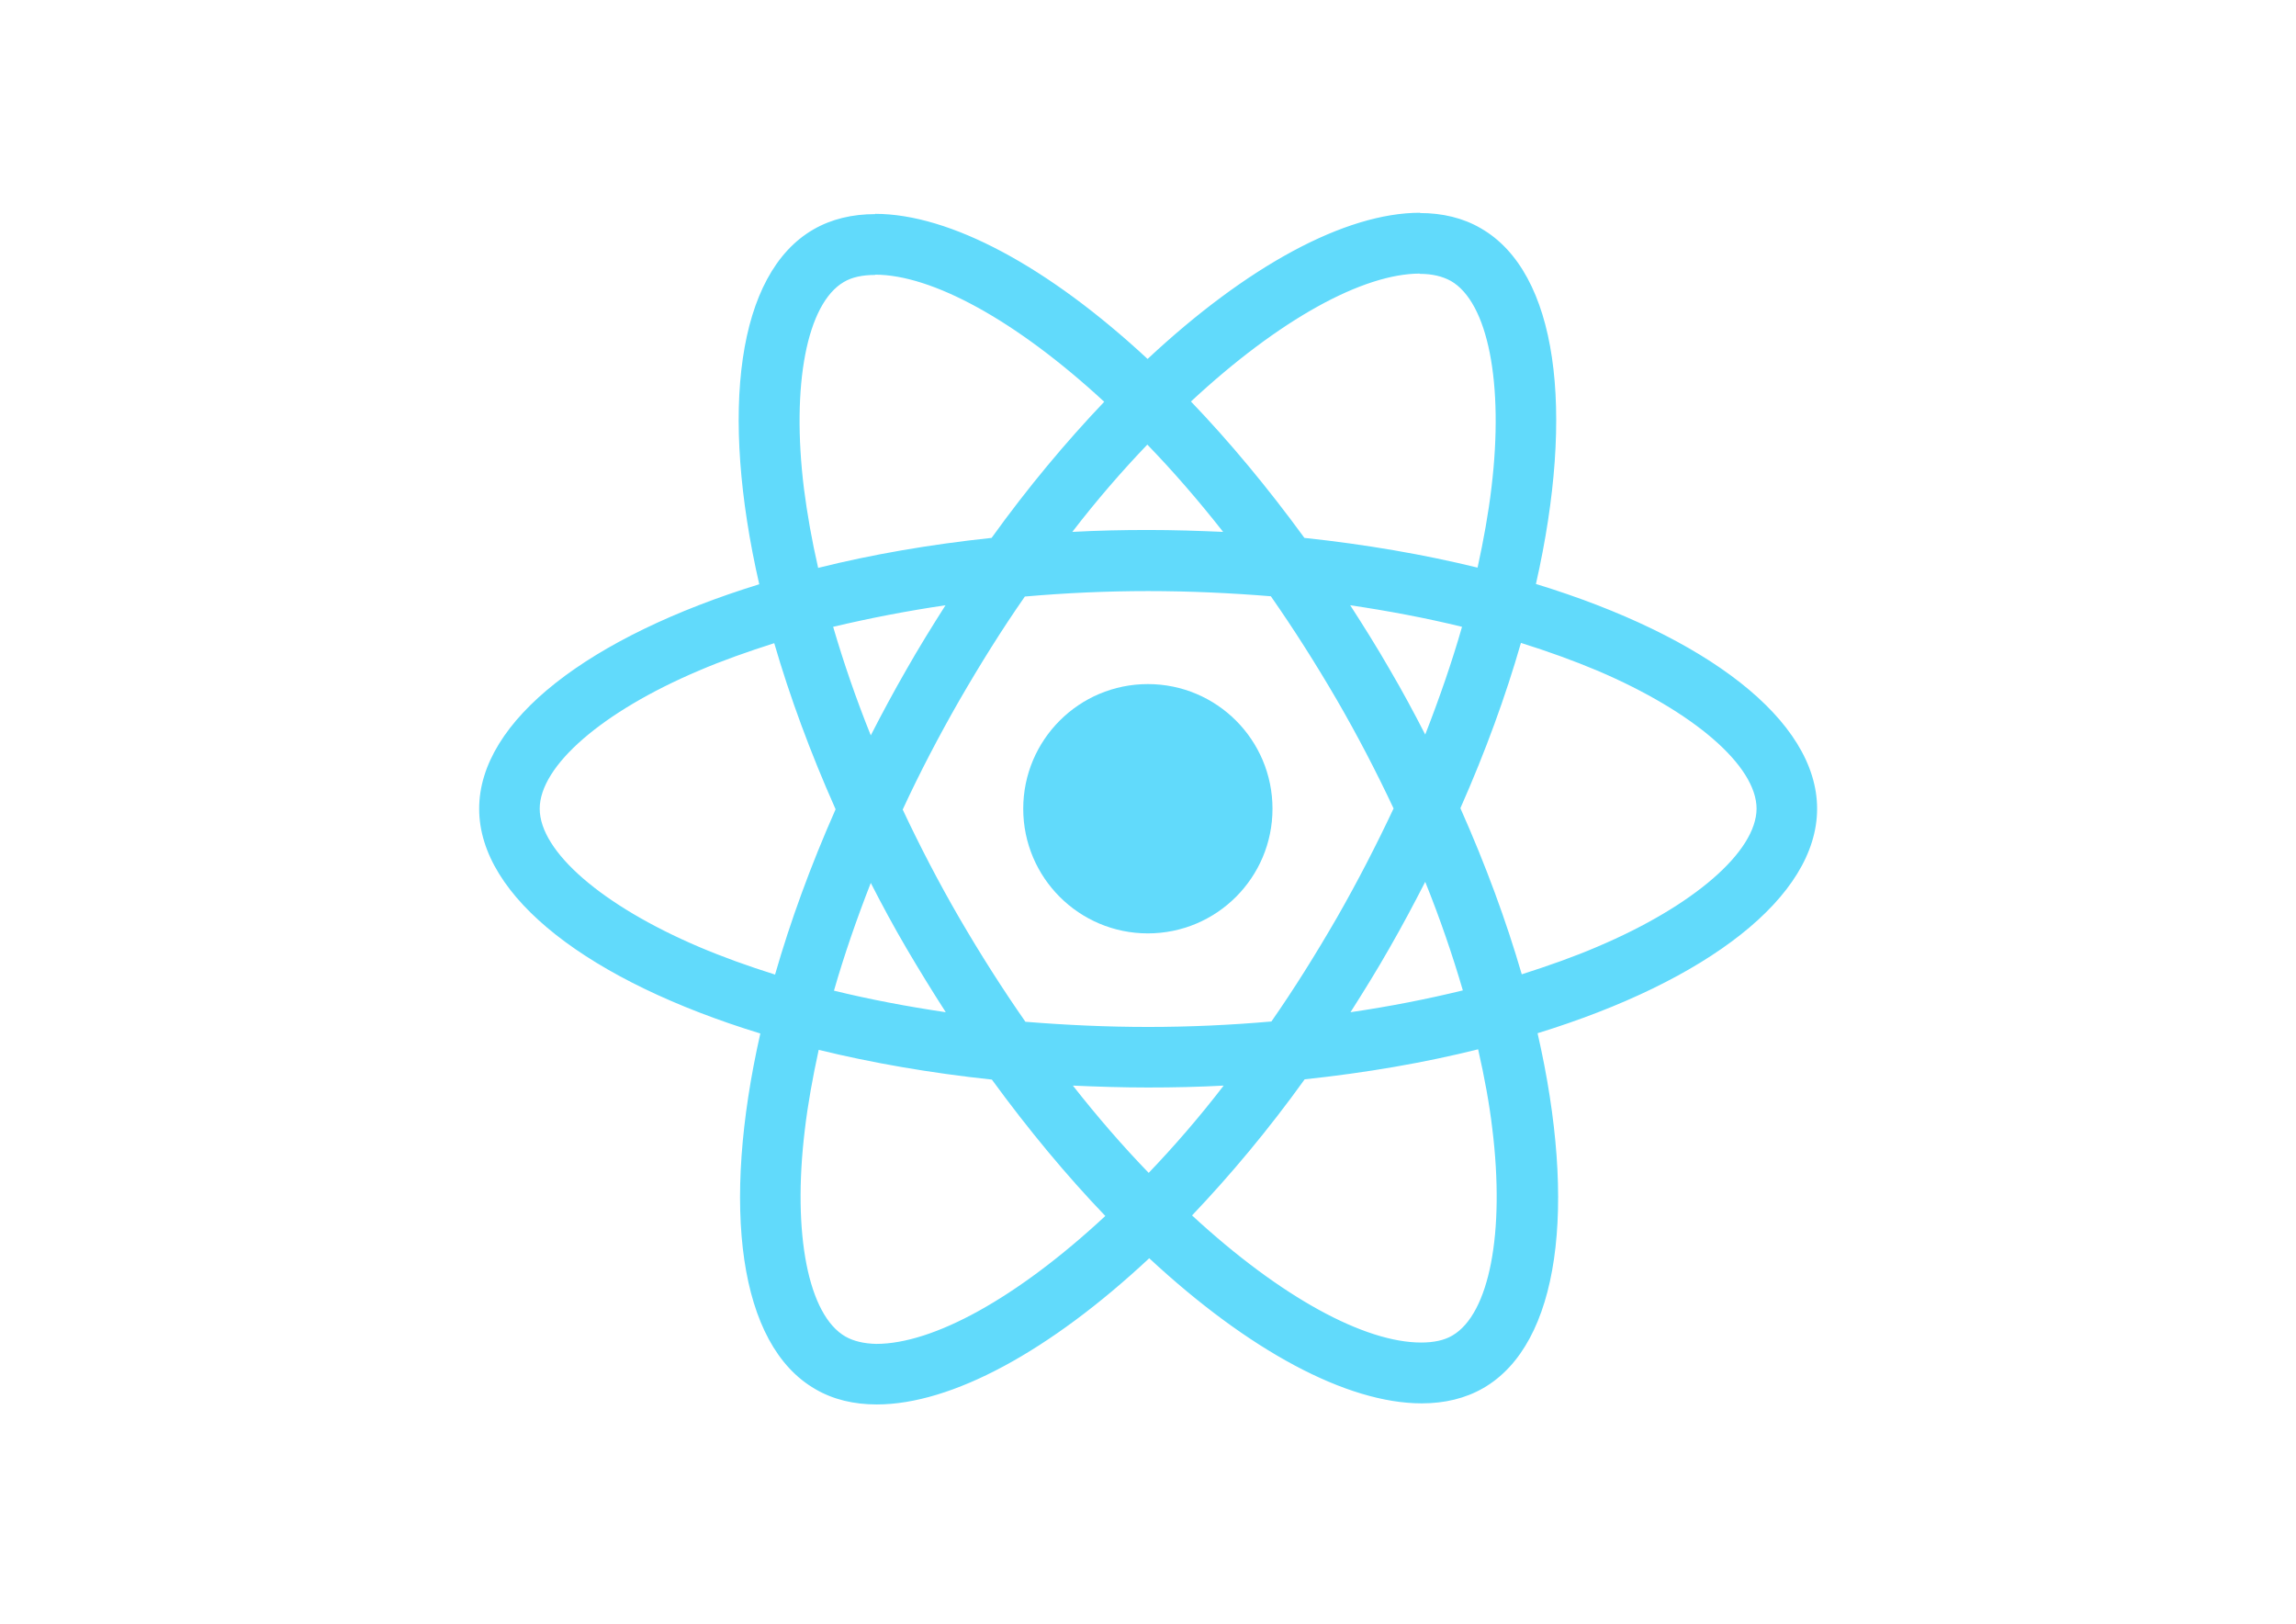
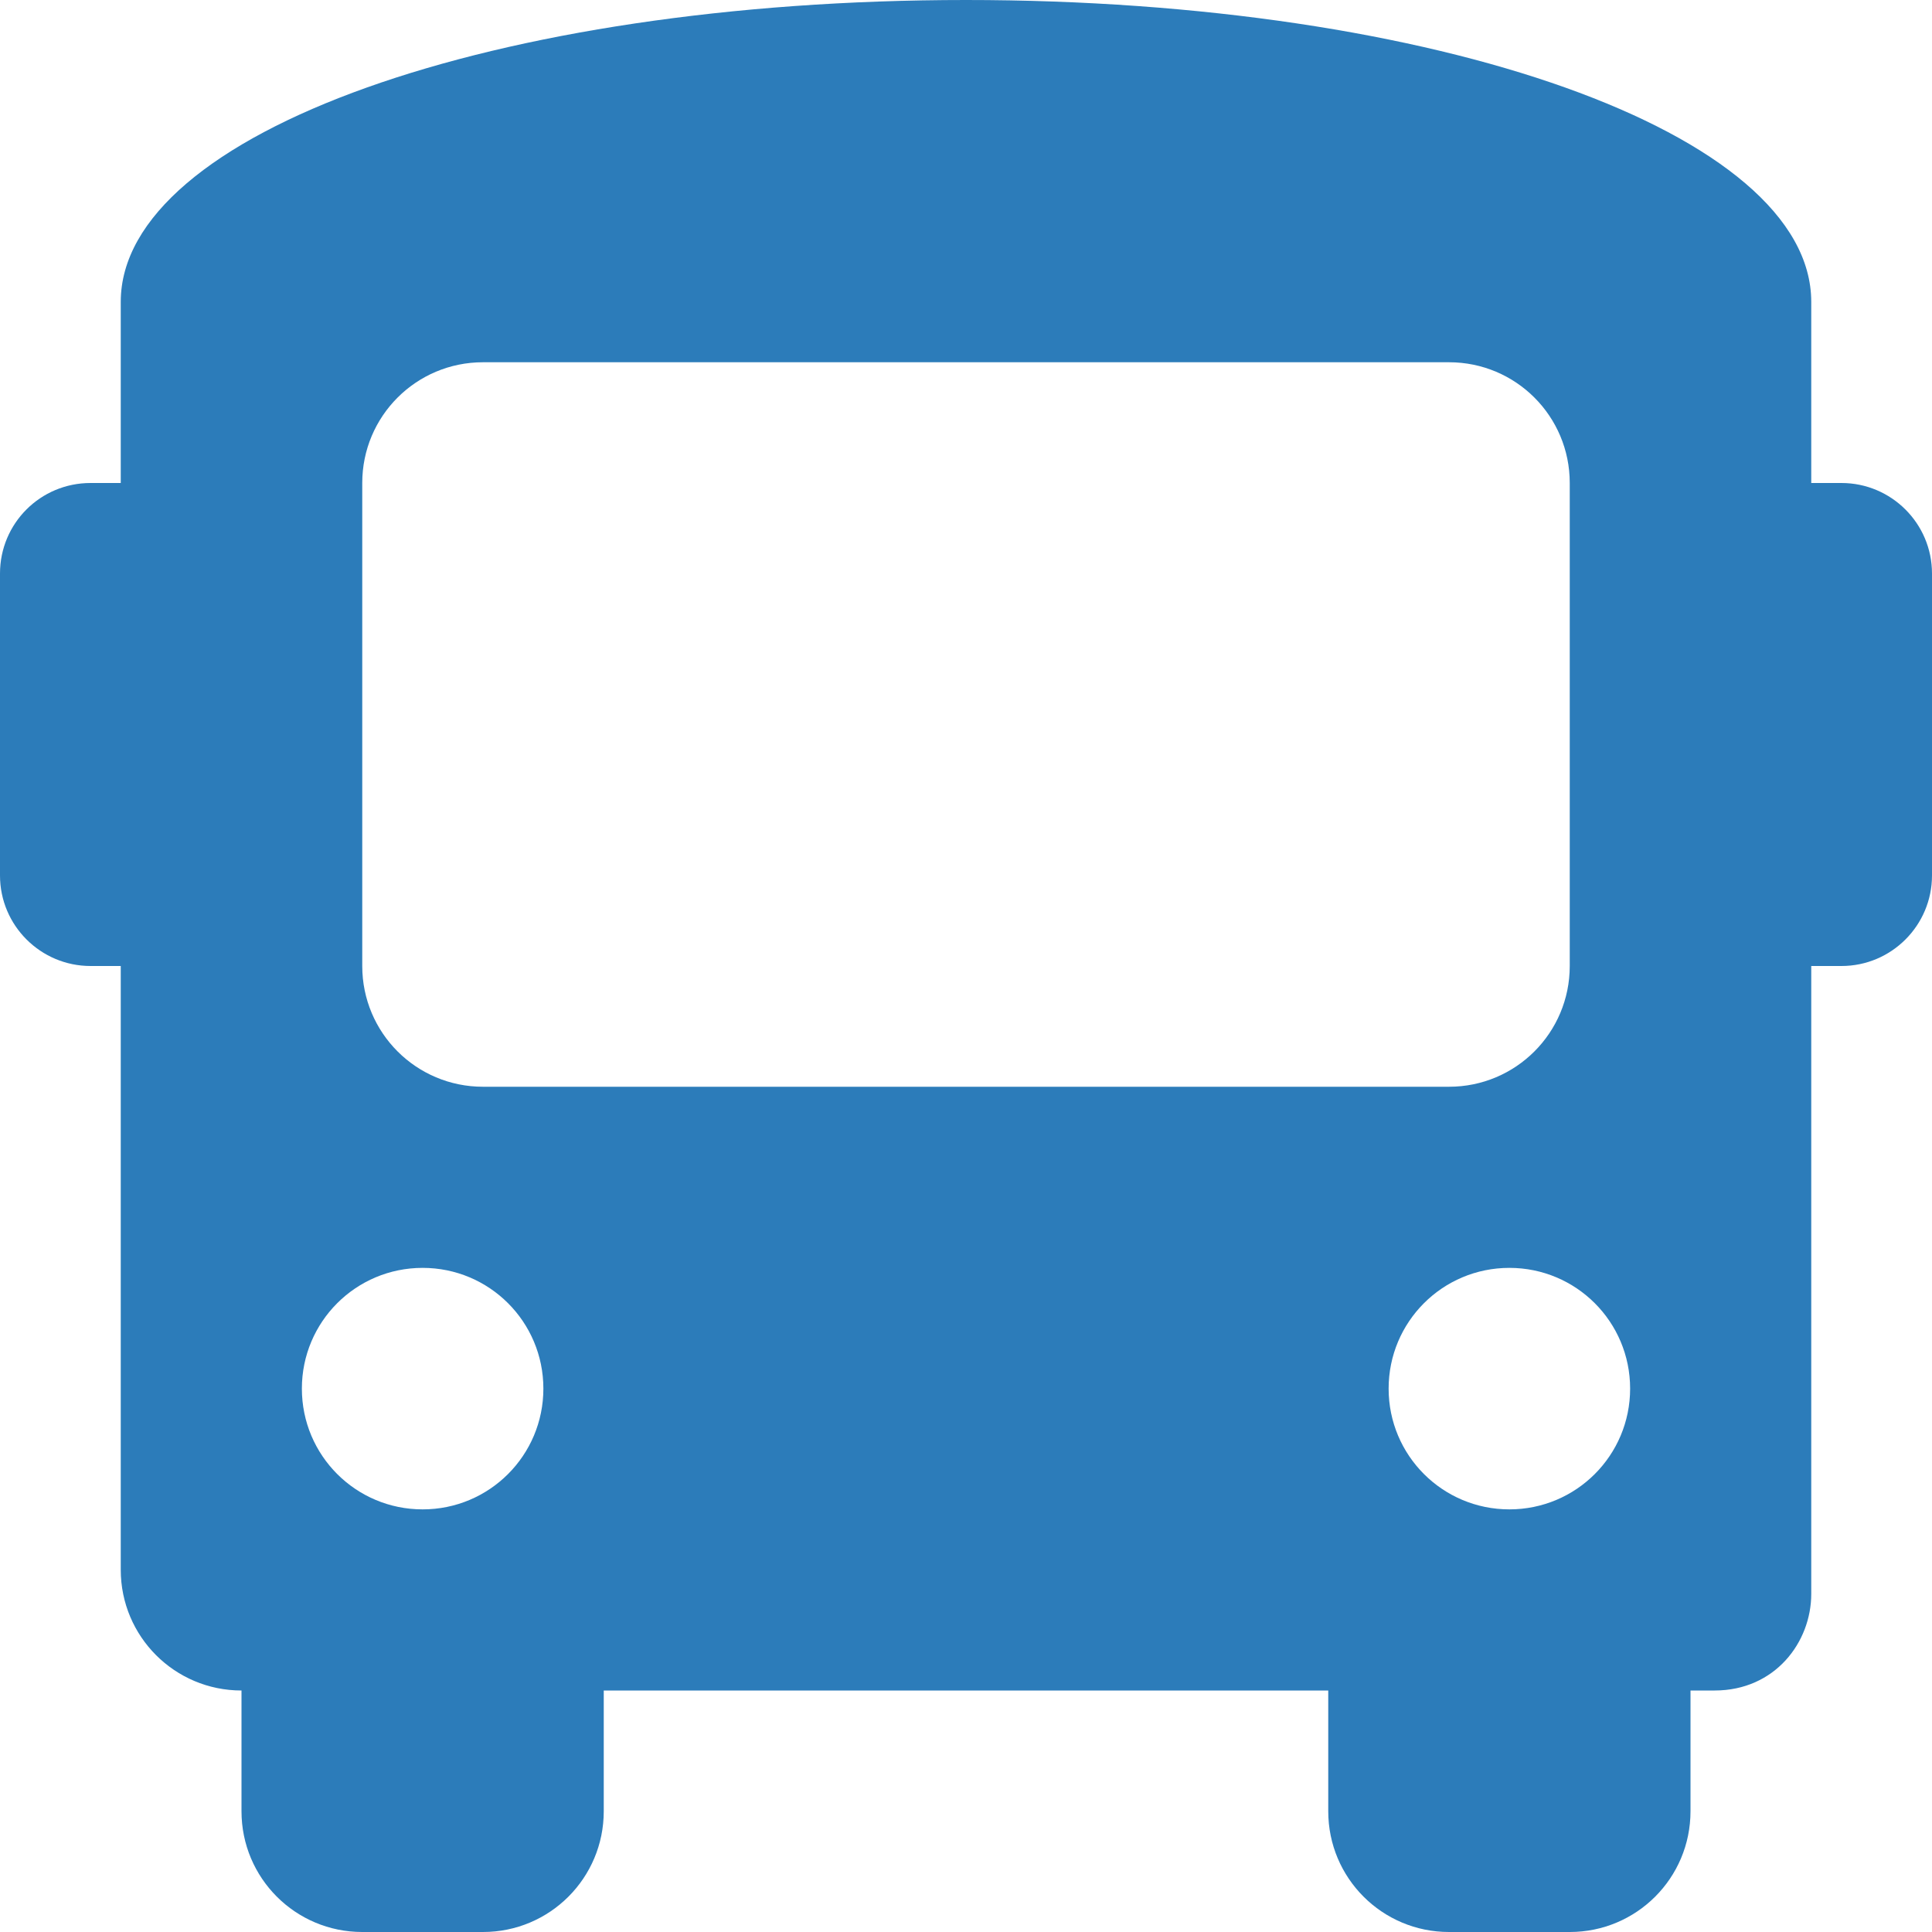
- <svg xmlns="http://www.w3.org/2000/svg" viewBox="0 0 841.9 595.3">
-   <g fill="#61DAFB">
-     <path d="M666.3 296.5c0-32.5-40.7-63.3-103.1-82.4 14.4-63.6 8-114.2-20.2-130.4-6.5-3.8-14.1-5.6-22.4-5.6v22.3c4.6 0 8.3.9 11.4 2.6 13.6 7.8 19.5 37.5 14.9 75.7-1.1 9.4-2.9 19.3-5.1 29.4-19.6-4.8-41-8.5-63.5-10.9-13.5-18.5-27.5-35.3-41.6-50 32.6-30.3 63.2-46.9 84-46.9V78c-27.5 0-63.5 19.6-99.9 53.6-36.4-33.8-72.4-53.2-99.9-53.2v22.3c20.7 0 51.4 16.5 84 46.6-14 14.7-28 31.4-41.3 49.9-22.6 2.4-44 6.1-63.6 11-2.3-10-4-19.7-5.2-29-4.7-38.2 1.1-67.9 14.6-75.8 3-1.8 6.9-2.6 11.5-2.6V78.5c-8.4 0-16 1.8-22.6 5.6-28.1 16.2-34.4 66.7-19.9 130.1-62.2 19.2-102.7 49.9-102.7 82.3 0 32.5 40.7 63.3 103.1 82.4-14.4 63.6-8 114.2 20.2 130.4 6.5 3.8 14.1 5.6 22.5 5.6 27.5 0 63.5-19.6 99.9-53.6 36.4 33.8 72.4 53.2 99.9 53.2 8.4 0 16-1.8 22.6-5.6 28.1-16.2 34.4-66.7 19.9-130.1 62-19.1 102.5-49.9 102.5-82.3zm-130.2-66.7c-3.7 12.9-8.3 26.2-13.5 39.5-4.1-8-8.4-16-13.1-24-4.6-8-9.5-15.8-14.4-23.4 14.2 2.1 27.9 4.7 41 7.9zm-45.8 106.5c-7.8 13.5-15.8 26.3-24.1 38.2-14.9 1.3-30 2-45.2 2-15.1 0-30.2-.7-45-1.9-8.3-11.9-16.4-24.6-24.2-38-7.6-13.1-14.5-26.4-20.8-39.8 6.2-13.4 13.2-26.8 20.7-39.9 7.8-13.5 15.8-26.3 24.1-38.2 14.9-1.3 30-2 45.2-2 15.1 0 30.2.7 45 1.9 8.3 11.9 16.4 24.6 24.2 38 7.6 13.1 14.5 26.4 20.8 39.8-6.3 13.4-13.2 26.8-20.7 39.9zm32.3-13c5.4 13.4 10 26.8 13.8 39.8-13.1 3.2-26.9 5.9-41.2 8 4.9-7.7 9.8-15.6 14.4-23.7 4.6-8 8.9-16.1 13-24.1zM421.2 430c-9.3-9.6-18.6-20.3-27.8-32 9 .4 18.2.7 27.5.7 9.4 0 18.7-.2 27.8-.7-9 11.7-18.3 22.4-27.5 32zm-74.4-58.9c-14.2-2.1-27.9-4.7-41-7.9 3.7-12.9 8.3-26.2 13.5-39.5 4.1 8 8.4 16 13.1 24 4.7 8 9.5 15.8 14.4 23.4zM420.7 163c9.3 9.6 18.6 20.3 27.8 32-9-.4-18.2-.7-27.5-.7-9.4 0-18.7.2-27.8.7 9-11.7 18.3-22.4 27.5-32zm-74 58.9c-4.9 7.7-9.8 15.6-14.4 23.7-4.6 8-8.9 16-13 24-5.4-13.4-10-26.8-13.8-39.8 13.1-3.1 26.9-5.8 41.2-7.9zm-90.5 125.2c-35.4-15.1-58.3-34.9-58.3-50.6 0-15.7 22.9-35.6 58.3-50.6 8.6-3.7 18-7 27.7-10.1 5.7 19.6 13.2 40 22.5 60.9-9.2 20.8-16.6 41.1-22.2 60.6-9.9-3.1-19.3-6.5-28-10.2zM310 490c-13.6-7.8-19.5-37.5-14.9-75.7 1.1-9.4 2.9-19.3 5.1-29.4 19.6 4.8 41 8.5 63.5 10.9 13.5 18.5 27.5 35.3 41.6 50-32.6 30.3-63.2 46.9-84 46.9-4.5-.1-8.3-1-11.3-2.7zm237.2-76.2c4.7 38.2-1.1 67.9-14.6 75.8-3 1.8-6.9 2.6-11.5 2.6-20.7 0-51.4-16.5-84-46.6 14-14.7 28-31.4 41.3-49.9 22.6-2.4 44-6.1 63.6-11 2.3 10.1 4.1 19.8 5.2 29.1zm38.5-66.7c-8.6 3.7-18 7-27.7 10.1-5.7-19.6-13.2-40-22.5-60.9 9.2-20.8 16.6-41.1 22.2-60.6 9.9 3.1 19.3 6.5 28.1 10.2 35.4 15.1 58.3 34.9 58.3 50.6-.1 15.7-23 35.6-58.4 50.6zM320.8 78.4z" />
-     <circle cx="420.9" cy="296.5" r="45.7" />
-     <path d="M520.5 78.1z" />
-   </g>
+ <svg xmlns="http://www.w3.org/2000/svg" viewBox="0 0 512 512">
+   <path fill="#2c7cba" d="M488 128h-8V80c0-44.8-99.2-80-224-80S32 35.2 32 80v48h-8c-13.3 0-24 10.7-24 24v80c0 13.3 10.8 24 24 24h8v160c0 17.7 14.3 32 32 32v32c0 17.7 14.3 32 32 32h32c17.7 0 32-14.3 32-32v-32h192v32c0 17.7 14.3 32 32 32h32c17.7 0 32-14.3 32-32v-32h6.4c16 0 25.6-12.8 25.6-25.6V256h8c13.3 0 24-10.8 24-24v-80c0-13.3-10.8-24-24-24zM112 400c-17.7 0-32-14.3-32-32s14.3-32 32-32 32 14.3 32 32-14.3 32-32 32zm16-112c-17.7 0-32-14.3-32-32V128c0-17.7 14.3-32 32-32h256c17.7 0 32 14.3 32 32v128c0 17.7-14.3 32-32 32H128zm272 112c-17.7 0-32-14.3-32-32s14.3-32 32-32 32 14.3 32 32-14.3 32-32 32z" />
</svg>
